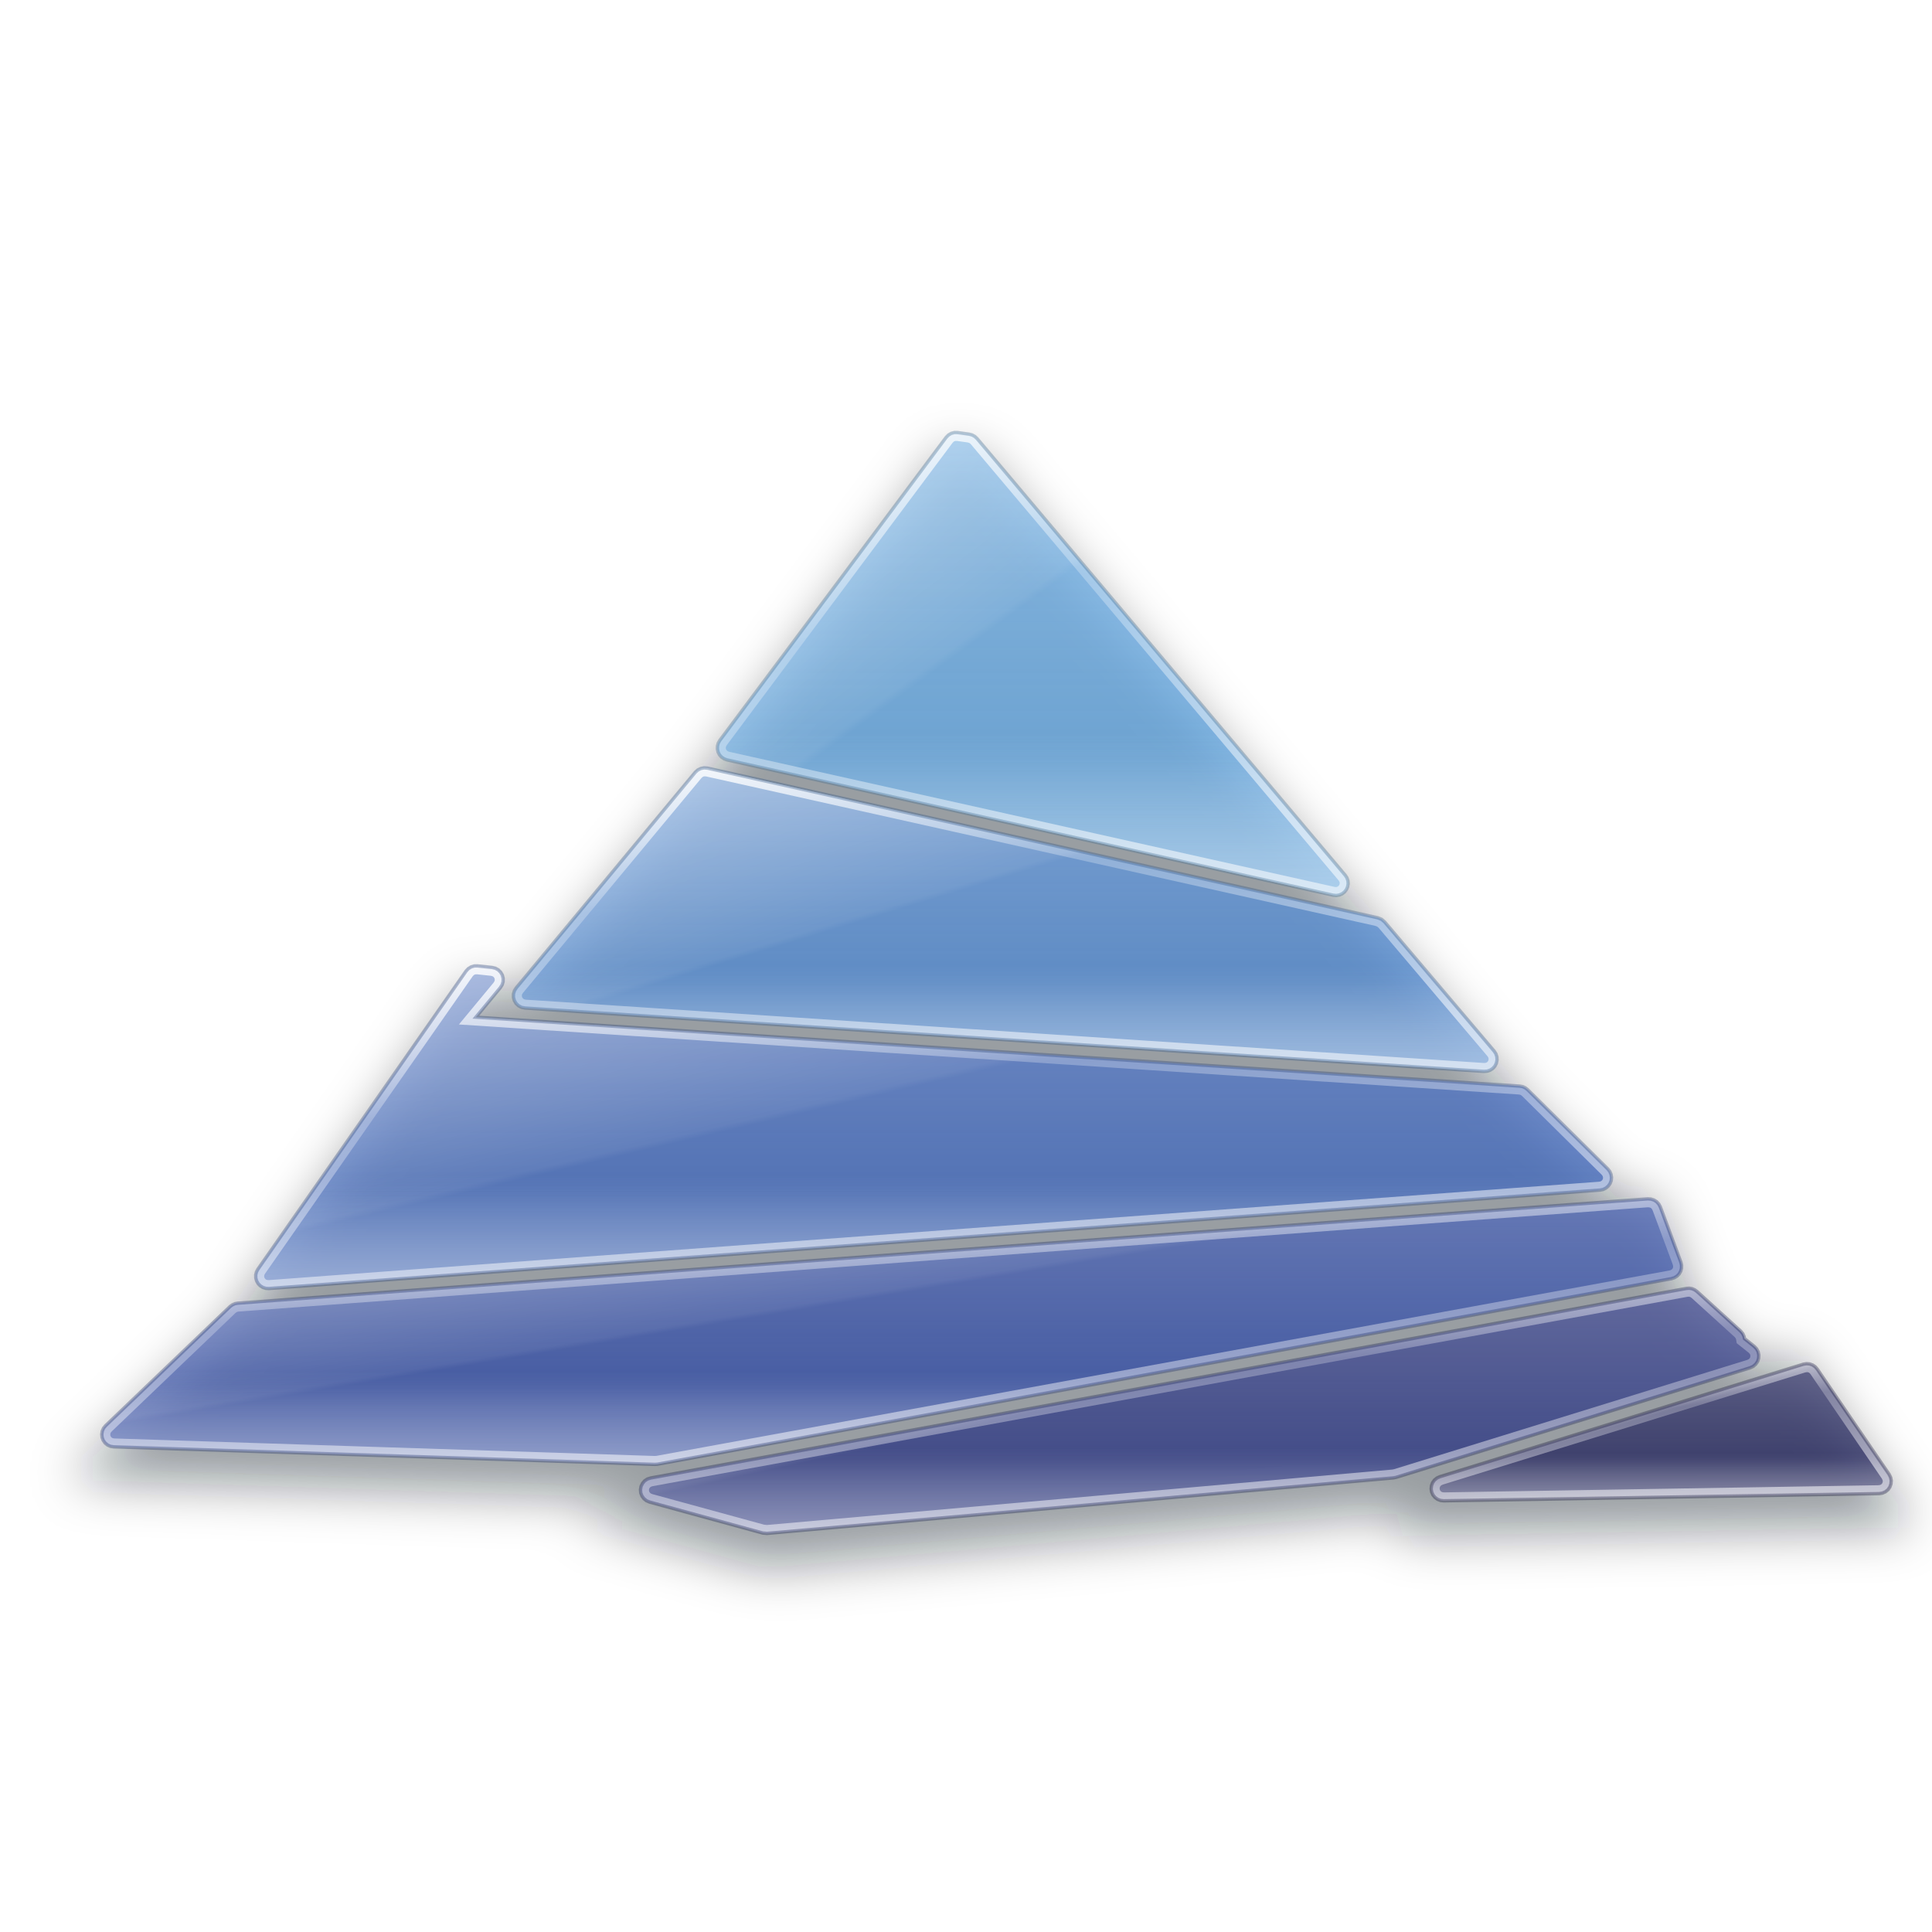
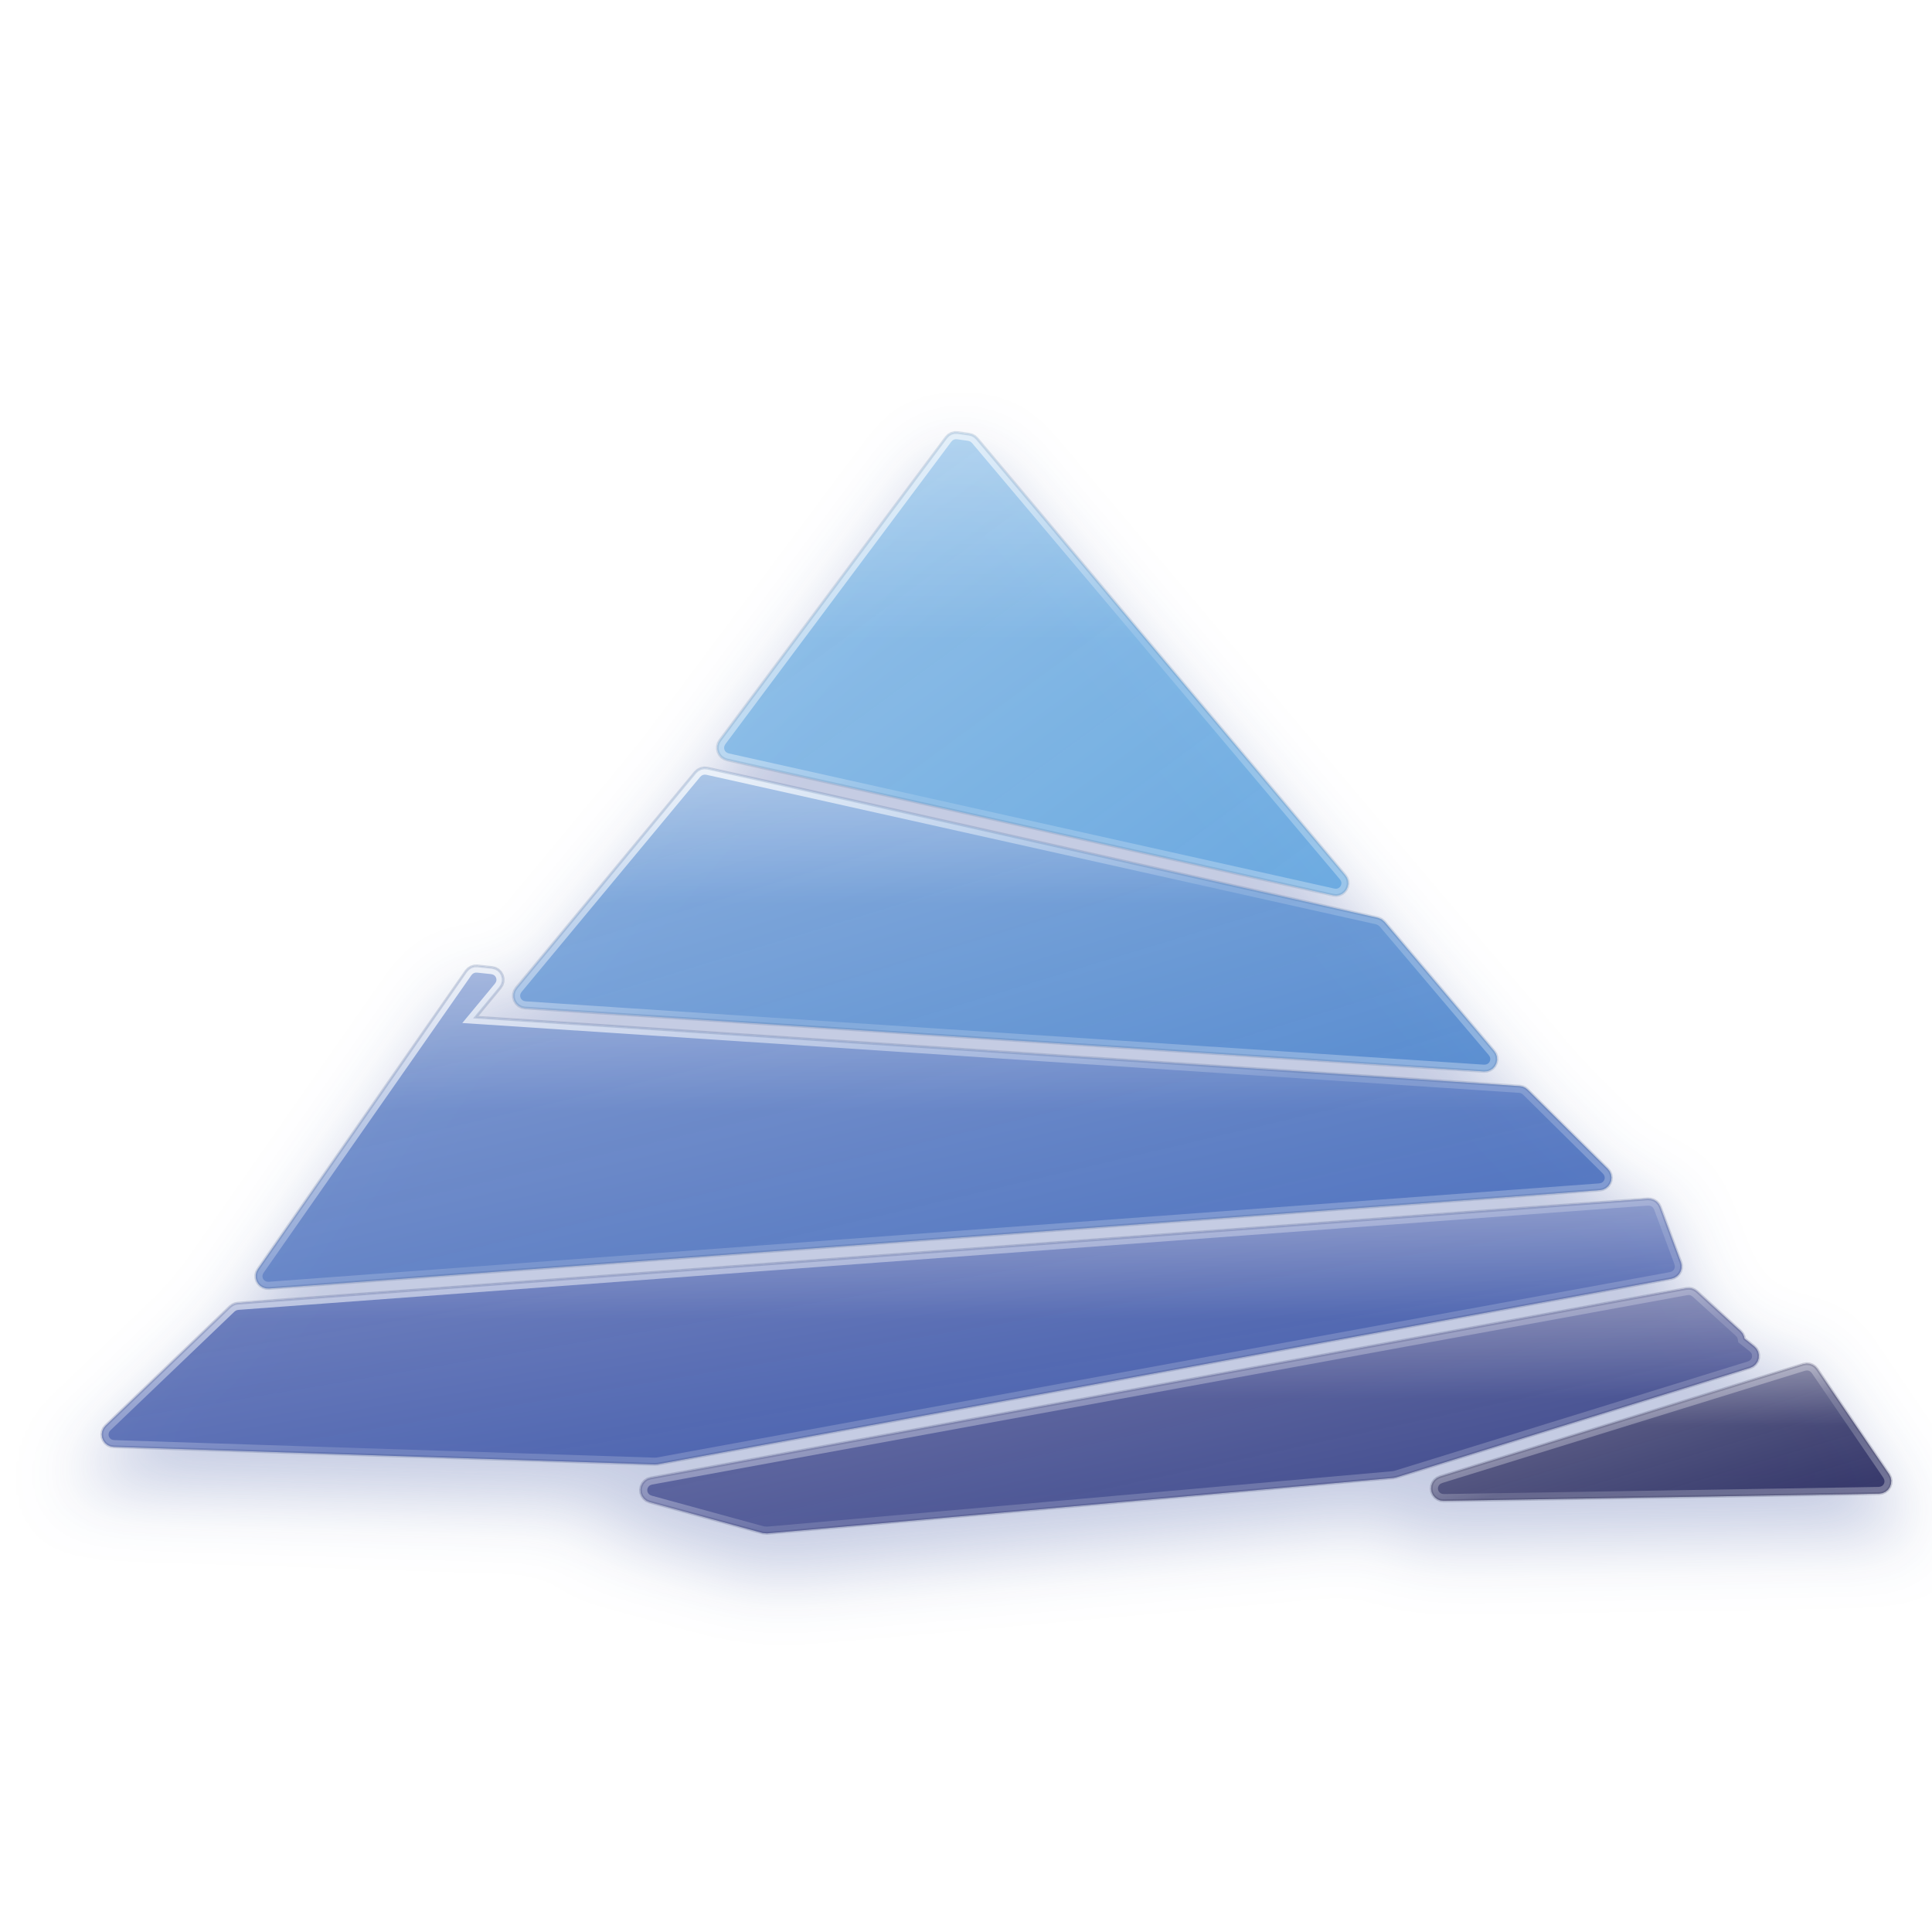
<svg xmlns="http://www.w3.org/2000/svg" viewBox="0 0 100 100" width="200" height="200" role="img" aria-label="BornCode">
  <g transform="translate(-35.77 -4.76) scale(0.29)">
    <defs>
-       <linearGradient id="m23rim" x1="0" y1="0" x2="0.35" y2="1">
-         <stop offset="0" stop-color="#fff" stop-opacity="0.95" />
-         <stop offset="0.45" stop-color="#fff" stop-opacity="0.25" />
-         <stop offset="1" stop-color="#fff" stop-opacity="0.55" />
+       <linearGradient id="s1012rim" x1="0" y1="0" x2="1" y2="1">
+         <stop offset="0" stop-color="#fff" stop-opacity="0.9" />
+         <stop offset="0.55" stop-color="#fff" stop-opacity="0.14" />
+         <stop offset="1" stop-color="#fff" stop-opacity="0.32" />
      </linearGradient>
-       <linearGradient id="m23sheen" x1="0" y1="0" x2="1" y2="1">
-         <stop offset="0" stop-color="#fff" stop-opacity="0.45" />
-         <stop offset="0.42" stop-color="#fff" stop-opacity="0.06" />
-         <stop offset="0.43" stop-color="#fff" stop-opacity="0" />
+       <linearGradient id="s1012gloss" x1="0" y1="0" x2="0" y2="1">
+         <stop offset="0" stop-color="#fff" stop-opacity="0.3" />
+         <stop offset="0.45" stop-color="#fff" stop-opacity="0" />
      </linearGradient>
-       <filter id="m23shadow" x="-20%" y="-20%" width="140%" height="160%">
-         <feGaussianBlur stdDeviation="4.5" />
+       <filter id="s1012sh" x="-20%" y="-20%" width="140%" height="170%">
+         <feGaussianBlur stdDeviation="6" />
      </filter>
-       <linearGradient id="m23f0" x1="0" y1="0" x2="0" y2="1">
-         <stop offset="0" stop-color="#5E73B7" stop-opacity="0.88" />
-         <stop offset="0.7" stop-color="#314BA3" stop-opacity="0.78" />
-         <stop offset="1" stop-color="#6F81BF" stop-opacity="0.85" />
+       <linearGradient id="s1012f0" x1="0" y1="0" x2="1" y2="1">
+         <stop offset="0" stop-color="#7788C2" stop-opacity="0.96" />
+         <stop offset="1" stop-color="#314BA3" stop-opacity="0.92" />
      </linearGradient>
-       <linearGradient id="m23caustic0" x1="0" y1="1" x2="0" y2="0">
-         <stop offset="0" stop-color="#ADB7DA" stop-opacity="0.9" />
-         <stop offset="0.35" stop-color="#ADB7DA" stop-opacity="0" />
-       </linearGradient>
-       <clipPath id="m23c0">
+       <clipPath id="s1012c0">
        <path d="M165.76,249.01 165.27,249.1 164.81,249.31 164.4,249.61 142.19,270.87 141.83,271.31 141.6,271.83 141.51,272.4 141.57,272.97 141.77,273.5 142.11,273.97 142.55,274.33 143.07,274.56 143.64,274.65 240.22,277.78 240.68,277.75 421.68,244.63 422.2,244.46 422.67,244.17 423.05,243.78 423.32,243.3 423.46,242.78 423.47,242.23 423.35,241.7 419.68,231.82 419.41,231.32 419.03,230.9 418.55,230.6 418.02,230.43 417.45,230.39Z" />
      </clipPath>
-       <linearGradient id="m23f1" x1="0" y1="0" x2="0" y2="1">
-         <stop offset="0" stop-color="#5A629D" stop-opacity="0.88" />
-         <stop offset="0.7" stop-color="#2B3681" stop-opacity="0.78" />
-         <stop offset="1" stop-color="#6B72A7" stop-opacity="0.85" />
+       <linearGradient id="s1012f1" x1="0" y1="0" x2="1" y2="1">
+         <stop offset="0" stop-color="#737AAC" stop-opacity="0.96" />
+         <stop offset="1" stop-color="#2B3681" stop-opacity="0.92" />
      </linearGradient>
-       <linearGradient id="m23caustic1" x1="0" y1="1" x2="0" y2="0">
-         <stop offset="0" stop-color="#AAAFCD" stop-opacity="0.9" />
-         <stop offset="0.35" stop-color="#AAAFCD" stop-opacity="0" />
-       </linearGradient>
-       <clipPath id="m23c1">
+       <clipPath id="s1012c1">
        <path d="M239.46,280.21 238.9,280.39 238.4,280.72 238.02,281.17 237.76,281.7 237.66,282.28 237.71,282.87 237.92,283.42 238.27,283.9 238.73,284.27 239.27,284.5 259.47,290.03 260.24,290.1 372.05,280.19 372.51,280.1 435.72,260.54 436.26,260.29 436.71,259.9 437.05,259.41 437.23,258.85 437.26,258.25 437.14,257.67 436.86,257.15 436.45,256.72 434.7,255.33 434.63,254.95 434.39,254.43 434.02,253.99 426.22,246.91 425.81,246.62 425.34,246.42 424.85,246.34 424.34,246.38Z" />
      </clipPath>
-       <linearGradient id="m23f2" x1="0" y1="0" x2="0" y2="1">
-         <stop offset="0" stop-color="#545681" stop-opacity="0.88" />
-         <stop offset="0.7" stop-color="#24265D" stop-opacity="0.78" />
-         <stop offset="1" stop-color="#66678E" stop-opacity="0.85" />
+       <linearGradient id="s1012f2" x1="0" y1="0" x2="1" y2="1">
+         <stop offset="0" stop-color="#6E7094" stop-opacity="0.96" />
+         <stop offset="1" stop-color="#24265D" stop-opacity="0.92" />
      </linearGradient>
-       <linearGradient id="m23caustic2" x1="0" y1="1" x2="0" y2="0">
-         <stop offset="0" stop-color="#A7A8BE" stop-opacity="0.9" />
-         <stop offset="0.35" stop-color="#A7A8BE" stop-opacity="0" />
-       </linearGradient>
-       <clipPath id="m23c2">
+       <clipPath id="s1012c2">
        <path d="M380.33,279.98 379.81,280.22 379.37,280.58 379.04,281.04 378.84,281.58 378.78,282.14 378.87,282.71 379.1,283.23 379.46,283.67 379.92,284.01 380.45,284.22 381.02,284.28 458.74,283 459.32,282.91 459.86,282.67 460.32,282.3 460.66,281.81 460.85,281.26 460.9,280.67 460.78,280.09 460.52,279.56 447.69,260.77 447.32,260.35 446.86,260.04 446.33,259.85 445.77,259.81 445.22,259.9Z" />
      </clipPath>
-       <linearGradient id="m23f3" x1="0" y1="0" x2="0" y2="1">
-         <stop offset="0" stop-color="#6A88C9" stop-opacity="0.88" />
-         <stop offset="0.7" stop-color="#4067BA" stop-opacity="0.78" />
-         <stop offset="1" stop-color="#7995CF" stop-opacity="0.85" />
+       <linearGradient id="s1012f3" x1="0" y1="0" x2="1" y2="1">
+         <stop offset="0" stop-color="#819BD1" stop-opacity="0.96" />
+         <stop offset="1" stop-color="#4067BA" stop-opacity="0.92" />
      </linearGradient>
-       <linearGradient id="m23caustic3" x1="0" y1="1" x2="0" y2="0">
-         <stop offset="0" stop-color="#B3C2E3" stop-opacity="0.9" />
-         <stop offset="0.35" stop-color="#B3C2E3" stop-opacity="0" />
-       </linearGradient>
-       <clipPath id="m23c3">
+       <clipPath id="s1012c3">
        <path d="M208.57,188.81 207.99,188.82 207.43,188.99 206.93,189.3 206.53,189.73 169.38,242.94 169.12,243.42 168.99,243.96 169,244.51 169.15,245.04 169.42,245.52 169.8,245.91 170.27,246.2 170.79,246.36 171.34,246.39 408.93,228.82 409.48,228.71 409.98,228.46 410.4,228.1 410.72,227.64 410.92,227.12 410.97,226.56 410.88,226.01 410.66,225.5 410.32,225.06 396,210.9 395.59,210.58 395.11,210.36 394.6,210.27 208.28,197.96 212.65,192.69 212.97,192.18 213.14,191.62 213.15,191.03 213,190.45 212.71,189.94 212.29,189.52 211.77,189.23 211.2,189.09Z" />
      </clipPath>
-       <linearGradient id="m23f4" x1="0" y1="0" x2="0" y2="1">
-         <stop offset="0" stop-color="#76A1D9" stop-opacity="0.88" />
-         <stop offset="0.7" stop-color="#4F87CE" stop-opacity="0.78" />
-         <stop offset="1" stop-color="#84ABDD" stop-opacity="0.85" />
+       <linearGradient id="s1012f4" x1="0" y1="0" x2="1" y2="1">
+         <stop offset="0" stop-color="#8BB0DF" stop-opacity="0.96" />
+         <stop offset="1" stop-color="#4F87CE" stop-opacity="0.92" />
      </linearGradient>
-       <linearGradient id="m23caustic4" x1="0" y1="1" x2="0" y2="0">
-         <stop offset="0" stop-color="#B9CFEB" stop-opacity="0.9" />
-         <stop offset="0.35" stop-color="#B9CFEB" stop-opacity="0" />
-       </linearGradient>
-       <clipPath id="m23c4">
+       <clipPath id="s1012c4">
        <path d="M249.61,153.51 249.01,153.46 248.42,153.58 247.88,153.85 247.44,154.25 215.48,192.73 215.16,193.24 214.99,193.82 214.99,194.42 215.15,195 215.46,195.52 215.9,195.93 216.44,196.21 217.03,196.33 388.2,207.64 388.77,207.6 389.31,207.42 389.79,207.11 390.17,206.68 390.42,206.17 390.54,205.61 390.51,205.04 390.34,204.5 390.03,204.02 370.48,180.96 369.94,180.5 369.28,180.23Z" />
      </clipPath>
-       <linearGradient id="m23f5" x1="0" y1="0" x2="0" y2="1">
-         <stop offset="0" stop-color="#85B9E6" stop-opacity="0.88" />
-         <stop offset="0.7" stop-color="#62A5DF" stop-opacity="0.78" />
-         <stop offset="1" stop-color="#91C0E9" stop-opacity="0.85" />
+       <linearGradient id="s1012f5" x1="0" y1="0" x2="1" y2="1">
+         <stop offset="0" stop-color="#97C4EA" stop-opacity="0.96" />
+         <stop offset="1" stop-color="#62A5DF" stop-opacity="0.92" />
      </linearGradient>
-       <linearGradient id="m23caustic5" x1="0" y1="1" x2="0" y2="0">
-         <stop offset="0" stop-color="#C0DBF2" stop-opacity="0.9" />
-         <stop offset="0.35" stop-color="#C0DBF2" stop-opacity="0" />
-       </linearGradient>
-       <clipPath id="m23c5">
+       <clipPath id="s1012c5">
        <path d="M294.28,93.62 293.7,93.61 293.13,93.76 292.62,94.06 292.21,94.48 251.81,148.57 251.54,149.05 251.4,149.58 251.39,150.12 251.51,150.65 251.76,151.14 252.13,151.55 252.58,151.85 253.09,152.04 361.29,176.19 361.84,176.25 362.38,176.16 362.88,175.95 363.31,175.62 363.65,175.19 363.87,174.69 363.97,174.15 363.93,173.61 363.75,173.09 363.45,172.63 297.72,94.67 297.33,94.31 296.86,94.05 296.35,93.91Z" />
      </clipPath>
    </defs>
-     <path d="M292.5,92.25 247.88,152 217.42,188.67 206.75,187.5 164.5,248 135.75,275.5 240.53,278.9 234.5,280 226,282 259.75,291.25 372.5,281.25 373.75,285.5 464.88,284 443.38,252.5 437.93,256.05 425.75,245 418.5,225.5 411.81,224.99 395.9,209.25 370.6,179.4 297.75,93Z" fill="#000814" opacity="0.4" transform="translate(0 5)" filter="url(#m23shadow)" />
+     <path d="M292.5,92.25 247.88,152 217.42,188.67 206.75,187.5 164.5,248 135.75,275.5 240.53,278.9 234.5,280 226,282 259.75,291.25 372.5,281.25 373.75,285.5 464.88,284 443.38,252.5 437.93,256.05 425.75,245 418.5,225.5 411.81,224.99 395.9,209.25 370.6,179.4 297.75,93Z" fill="#2D4799" opacity="0.28" transform="translate(0 6)" filter="url(#s1012sh)" />
    <g>
-       <path d="M165.76,249.01 165.27,249.1 164.81,249.31 164.4,249.61 142.19,270.87 141.83,271.31 141.6,271.83 141.51,272.4 141.57,272.97 141.77,273.5 142.11,273.97 142.55,274.33 143.07,274.56 143.64,274.65 240.22,277.78 240.68,277.75 421.68,244.63 422.2,244.46 422.67,244.17 423.05,243.78 423.32,243.3 423.46,242.78 423.47,242.23 423.35,241.7 419.68,231.82 419.41,231.32 419.03,230.9 418.55,230.6 418.02,230.43 417.45,230.39Z" fill="url(#m23f0)" />
-       <path d="M165.76,249.01 165.27,249.1 164.81,249.31 164.4,249.61 142.19,270.87 141.83,271.31 141.6,271.83 141.51,272.4 141.57,272.97 141.77,273.5 142.11,273.97 142.55,274.33 143.07,274.56 143.64,274.65 240.22,277.78 240.68,277.75 421.68,244.63 422.2,244.46 422.67,244.17 423.05,243.78 423.32,243.3 423.46,242.78 423.47,242.23 423.35,241.7 419.68,231.82 419.41,231.32 419.03,230.9 418.55,230.6 418.02,230.43 417.45,230.39Z" fill="url(#m23caustic0)" opacity="0.55" />
-       <path d="M165.76,249.01 165.27,249.1 164.81,249.31 164.4,249.61 142.19,270.87 141.83,271.31 141.6,271.83 141.51,272.4 141.57,272.97 141.77,273.5 142.11,273.97 142.55,274.33 143.07,274.56 143.64,274.65 240.22,277.78 240.68,277.75 421.68,244.63 422.2,244.46 422.67,244.17 423.05,243.78 423.32,243.3 423.46,242.78 423.47,242.23 423.35,241.7 419.68,231.82 419.41,231.32 419.03,230.9 418.55,230.6 418.02,230.43 417.45,230.39Z" fill="url(#m23sheen)" />
-       <path d="M165.76,249.01 165.27,249.1 164.81,249.31 164.4,249.61 142.19,270.87 141.83,271.31 141.6,271.83 141.51,272.4 141.57,272.97 141.77,273.5 142.11,273.97 142.55,274.33 143.07,274.56 143.64,274.65 240.22,277.78 240.68,277.75 421.68,244.63 422.2,244.46 422.67,244.17 423.05,243.78 423.32,243.3 423.46,242.78 423.47,242.23 423.35,241.7 419.68,231.82 419.41,231.32 419.03,230.9 418.55,230.6 418.02,230.43 417.45,230.39Z" fill="none" stroke="url(#m23rim)" stroke-width="3" clip-path="url(#m23c0)" />
-       <path d="M165.76,249.01 165.27,249.1 164.81,249.31 164.4,249.61 142.19,270.87 141.83,271.31 141.6,271.83 141.51,272.4 141.57,272.97 141.77,273.5 142.11,273.97 142.55,274.33 143.07,274.56 143.64,274.65 240.22,277.78 240.68,277.75 421.68,244.63 422.2,244.46 422.67,244.17 423.05,243.78 423.32,243.3 423.46,242.78 423.47,242.23 423.35,241.7 419.68,231.82 419.41,231.32 419.03,230.9 418.55,230.6 418.02,230.43 417.45,230.39Z" fill="none" stroke="#20316A" stroke-opacity="0.35" stroke-width="0.6" />
+       <path d="M165.76,249.01 165.27,249.1 164.81,249.31 164.4,249.61 142.19,270.87 141.83,271.31 141.6,271.83 141.51,272.4 141.57,272.97 141.77,273.5 142.11,273.97 142.55,274.33 143.07,274.56 143.64,274.65 240.22,277.78 240.68,277.75 421.68,244.63 422.2,244.46 422.67,244.17 423.05,243.78 423.32,243.3 423.46,242.78 423.47,242.23 423.35,241.7 419.68,231.82 419.41,231.32 419.03,230.9 418.55,230.6 418.02,230.43 417.45,230.39Z" fill="url(#s1012f0)" />
+       <path d="M165.76,249.01 165.27,249.1 164.81,249.31 164.4,249.61 142.19,270.87 141.83,271.31 141.6,271.83 141.51,272.4 141.57,272.97 141.77,273.5 142.11,273.97 142.55,274.33 143.07,274.56 143.64,274.65 240.22,277.78 240.68,277.75 421.68,244.63 422.2,244.46 422.67,244.17 423.05,243.78 423.32,243.3 423.46,242.78 423.47,242.23 423.35,241.7 419.68,231.82 419.41,231.32 419.03,230.9 418.55,230.6 418.02,230.43 417.45,230.39Z" fill="url(#s1012gloss)" />
+       <path d="M165.76,249.01 165.27,249.1 164.81,249.31 164.4,249.61 142.19,270.87 141.83,271.31 141.6,271.83 141.51,272.4 141.57,272.97 141.77,273.5 142.11,273.97 142.55,274.33 143.07,274.56 143.64,274.65 240.22,277.78 240.68,277.75 421.68,244.63 422.2,244.46 422.67,244.17 423.05,243.78 423.32,243.3 423.46,242.78 423.47,242.23 423.35,241.7 419.68,231.82 419.41,231.32 419.03,230.9 418.55,230.6 418.02,230.43 417.45,230.39Z" fill="none" stroke="url(#s1012rim)" stroke-width="2.4" clip-path="url(#s1012c0)" />
+       <path d="M165.76,249.01 165.27,249.1 164.81,249.31 164.4,249.61 142.19,270.87 141.83,271.31 141.6,271.83 141.51,272.4 141.57,272.97 141.77,273.5 142.11,273.97 142.55,274.33 143.07,274.56 143.64,274.65 240.22,277.78 240.68,277.75 421.68,244.63 422.2,244.46 422.67,244.17 423.05,243.78 423.32,243.3 423.46,242.78 423.47,242.23 423.35,241.7 419.68,231.82 419.41,231.32 419.03,230.9 418.55,230.6 418.02,230.43 417.45,230.39Z" fill="none" stroke="#223472" stroke-opacity="0.18" stroke-width="0.5" />
    </g>
    <g>
-       <path d="M239.46,280.21 238.9,280.39 238.4,280.72 238.02,281.17 237.76,281.7 237.66,282.28 237.71,282.87 237.92,283.42 238.27,283.9 238.73,284.27 239.27,284.5 259.47,290.03 260.24,290.1 372.05,280.19 372.51,280.1 435.72,260.54 436.26,260.29 436.71,259.9 437.05,259.41 437.23,258.85 437.26,258.25 437.14,257.67 436.86,257.15 436.45,256.72 434.7,255.33 434.63,254.95 434.39,254.43 434.02,253.99 426.22,246.91 425.81,246.62 425.34,246.42 424.85,246.34 424.34,246.38Z" fill="url(#m23f1)" />
-       <path d="M239.46,280.21 238.9,280.39 238.4,280.72 238.02,281.17 237.76,281.7 237.66,282.28 237.71,282.87 237.92,283.42 238.27,283.9 238.73,284.27 239.27,284.5 259.47,290.03 260.24,290.1 372.05,280.19 372.51,280.1 435.72,260.54 436.26,260.29 436.71,259.9 437.05,259.41 437.23,258.85 437.26,258.25 437.14,257.67 436.86,257.15 436.45,256.72 434.7,255.33 434.63,254.95 434.39,254.43 434.02,253.99 426.22,246.91 425.81,246.62 425.34,246.42 424.85,246.34 424.34,246.38Z" fill="url(#m23caustic1)" opacity="0.55" />
-       <path d="M239.46,280.21 238.9,280.39 238.4,280.72 238.02,281.17 237.76,281.7 237.66,282.28 237.71,282.87 237.92,283.42 238.27,283.9 238.73,284.27 239.27,284.5 259.47,290.03 260.24,290.1 372.05,280.19 372.51,280.1 435.72,260.54 436.26,260.29 436.71,259.9 437.05,259.41 437.23,258.85 437.26,258.25 437.14,257.67 436.86,257.15 436.45,256.72 434.7,255.33 434.63,254.95 434.39,254.43 434.02,253.99 426.22,246.91 425.81,246.62 425.34,246.42 424.85,246.34 424.34,246.38Z" fill="url(#m23sheen)" />
-       <path d="M239.46,280.21 238.9,280.39 238.4,280.72 238.02,281.17 237.76,281.7 237.66,282.28 237.71,282.87 237.92,283.42 238.27,283.9 238.73,284.27 239.27,284.5 259.47,290.03 260.24,290.1 372.05,280.19 372.51,280.1 435.72,260.54 436.26,260.29 436.71,259.9 437.05,259.41 437.23,258.85 437.26,258.25 437.14,257.67 436.86,257.15 436.45,256.72 434.7,255.33 434.63,254.95 434.39,254.43 434.02,253.99 426.22,246.91 425.81,246.62 425.34,246.42 424.85,246.34 424.34,246.38Z" fill="none" stroke="url(#m23rim)" stroke-width="3" clip-path="url(#m23c1)" />
-       <path d="M239.46,280.21 238.9,280.39 238.4,280.72 238.02,281.17 237.76,281.7 237.66,282.28 237.71,282.87 237.92,283.42 238.27,283.9 238.73,284.27 239.27,284.5 259.47,290.03 260.24,290.1 372.05,280.19 372.51,280.1 435.72,260.54 436.26,260.29 436.71,259.9 437.05,259.41 437.23,258.85 437.26,258.25 437.14,257.67 436.86,257.15 436.45,256.72 434.7,255.33 434.63,254.95 434.39,254.43 434.02,253.99 426.22,246.91 425.81,246.62 425.34,246.42 424.85,246.34 424.34,246.38Z" fill="none" stroke="#1C2354" stroke-opacity="0.35" stroke-width="0.6" />
+       <path d="M239.46,280.21 238.9,280.39 238.4,280.72 238.02,281.17 237.76,281.7 237.66,282.28 237.71,282.87 237.92,283.42 238.27,283.9 238.73,284.27 239.27,284.5 259.47,290.03 260.24,290.1 372.05,280.19 372.51,280.1 435.72,260.54 436.26,260.29 436.71,259.9 437.05,259.41 437.23,258.85 437.26,258.25 437.14,257.67 436.86,257.15 436.45,256.72 434.7,255.33 434.63,254.95 434.39,254.43 434.02,253.99 426.22,246.91 425.81,246.62 425.34,246.42 424.85,246.34 424.34,246.38Z" fill="url(#s1012f1)" />
+       <path d="M239.46,280.21 238.9,280.39 238.4,280.72 238.02,281.17 237.76,281.7 237.66,282.28 237.71,282.87 237.92,283.42 238.27,283.9 238.73,284.27 239.27,284.5 259.47,290.03 260.24,290.1 372.05,280.19 372.51,280.1 435.72,260.54 436.26,260.29 436.71,259.9 437.05,259.41 437.23,258.85 437.26,258.25 437.14,257.67 436.86,257.15 436.45,256.72 434.7,255.33 434.63,254.95 434.39,254.43 434.02,253.99 426.22,246.91 425.81,246.62 425.34,246.42 424.85,246.34 424.34,246.38Z" fill="url(#s1012gloss)" />
+       <path d="M239.46,280.21 238.9,280.39 238.4,280.72 238.02,281.17 237.76,281.7 237.66,282.28 237.71,282.87 237.92,283.42 238.27,283.9 238.73,284.27 239.27,284.5 259.47,290.03 260.24,290.1 372.05,280.19 372.51,280.1 435.72,260.54 436.26,260.29 436.71,259.9 437.05,259.41 437.23,258.85 437.26,258.25 437.14,257.67 436.86,257.15 436.45,256.72 434.7,255.33 434.63,254.95 434.39,254.43 434.02,253.99 426.22,246.91 425.81,246.62 425.34,246.42 424.85,246.34 424.34,246.38Z" fill="none" stroke="url(#s1012rim)" stroke-width="2.4" clip-path="url(#s1012c1)" />
+       <path d="M239.46,280.21 238.9,280.39 238.4,280.72 238.02,281.17 237.76,281.7 237.66,282.28 237.71,282.87 237.92,283.42 238.27,283.9 238.73,284.27 239.27,284.5 259.47,290.03 260.24,290.1 372.05,280.19 372.51,280.1 435.72,260.54 436.26,260.29 436.71,259.9 437.05,259.41 437.23,258.85 437.26,258.25 437.14,257.67 436.86,257.15 436.45,256.72 434.7,255.33 434.63,254.95 434.39,254.43 434.02,253.99 426.22,246.91 425.81,246.62 425.34,246.42 424.85,246.34 424.34,246.38Z" fill="none" stroke="#1E265A" stroke-opacity="0.18" stroke-width="0.5" />
    </g>
    <g>
-       <path d="M380.33,279.98 379.81,280.22 379.37,280.58 379.04,281.04 378.84,281.58 378.78,282.14 378.87,282.71 379.1,283.23 379.46,283.67 379.92,284.01 380.45,284.22 381.02,284.28 458.74,283 459.32,282.91 459.86,282.67 460.32,282.3 460.66,281.81 460.85,281.26 460.9,280.67 460.78,280.09 460.52,279.56 447.69,260.77 447.32,260.35 446.86,260.04 446.33,259.85 445.77,259.81 445.22,259.9Z" fill="url(#m23f2)" />
-       <path d="M380.33,279.98 379.81,280.22 379.37,280.58 379.04,281.04 378.84,281.58 378.78,282.14 378.87,282.71 379.1,283.23 379.46,283.67 379.92,284.01 380.45,284.22 381.02,284.28 458.74,283 459.32,282.91 459.86,282.67 460.32,282.3 460.66,281.81 460.85,281.26 460.9,280.67 460.78,280.09 460.52,279.56 447.69,260.77 447.32,260.35 446.86,260.04 446.33,259.85 445.77,259.81 445.22,259.9Z" fill="url(#m23caustic2)" opacity="0.55" />
-       <path d="M380.33,279.98 379.81,280.22 379.37,280.58 379.04,281.04 378.84,281.58 378.78,282.14 378.87,282.71 379.1,283.23 379.46,283.67 379.92,284.01 380.45,284.22 381.02,284.28 458.74,283 459.32,282.91 459.86,282.67 460.32,282.3 460.66,281.81 460.85,281.26 460.9,280.67 460.78,280.09 460.52,279.56 447.69,260.77 447.32,260.35 446.86,260.04 446.33,259.85 445.77,259.81 445.22,259.9Z" fill="url(#m23sheen)" />
-       <path d="M380.33,279.98 379.81,280.22 379.37,280.58 379.04,281.04 378.84,281.58 378.78,282.14 378.87,282.71 379.1,283.23 379.46,283.67 379.92,284.01 380.45,284.22 381.02,284.28 458.74,283 459.32,282.91 459.86,282.67 460.32,282.3 460.66,281.81 460.85,281.26 460.9,280.67 460.78,280.09 460.52,279.56 447.69,260.77 447.32,260.35 446.86,260.04 446.33,259.85 445.77,259.81 445.22,259.9Z" fill="none" stroke="url(#m23rim)" stroke-width="3" clip-path="url(#m23c2)" />
-       <path d="M380.33,279.98 379.81,280.22 379.37,280.58 379.04,281.04 378.84,281.58 378.78,282.14 378.87,282.71 379.1,283.23 379.46,283.67 379.92,284.01 380.45,284.22 381.02,284.28 458.74,283 459.32,282.91 459.86,282.67 460.32,282.3 460.66,281.81 460.85,281.26 460.9,280.67 460.78,280.09 460.52,279.56 447.69,260.77 447.32,260.35 446.86,260.04 446.33,259.85 445.77,259.81 445.22,259.9Z" fill="none" stroke="#17193C" stroke-opacity="0.35" stroke-width="0.6" />
+       <path d="M380.33,279.98 379.81,280.22 379.37,280.58 379.04,281.04 378.84,281.58 378.78,282.14 378.87,282.71 379.1,283.23 379.46,283.67 379.92,284.01 380.45,284.22 381.02,284.28 458.74,283 459.32,282.91 459.86,282.67 460.32,282.3 460.66,281.81 460.85,281.26 460.9,280.67 460.78,280.09 460.52,279.56 447.69,260.77 447.32,260.35 446.86,260.04 446.33,259.85 445.77,259.81 445.22,259.9Z" fill="url(#s1012f2)" />
+       <path d="M380.33,279.98 379.81,280.22 379.37,280.58 379.04,281.04 378.84,281.58 378.78,282.14 378.87,282.71 379.1,283.23 379.46,283.67 379.92,284.01 380.45,284.22 381.02,284.28 458.74,283 459.32,282.91 459.86,282.67 460.32,282.3 460.66,281.81 460.85,281.26 460.9,280.67 460.78,280.09 460.52,279.56 447.69,260.77 447.32,260.35 446.86,260.04 446.33,259.85 445.77,259.81 445.22,259.9Z" fill="url(#s1012gloss)" />
+       <path d="M380.33,279.98 379.81,280.22 379.37,280.58 379.04,281.04 378.84,281.58 378.78,282.14 378.87,282.71 379.1,283.23 379.46,283.67 379.92,284.01 380.45,284.22 381.02,284.28 458.74,283 459.32,282.91 459.86,282.67 460.32,282.3 460.66,281.81 460.85,281.26 460.9,280.67 460.78,280.09 460.52,279.56 447.69,260.77 447.32,260.35 446.86,260.04 446.33,259.85 445.77,259.81 445.22,259.9Z" fill="none" stroke="url(#s1012rim)" stroke-width="2.4" clip-path="url(#s1012c2)" />
+       <path d="M380.33,279.98 379.81,280.22 379.37,280.58 379.04,281.04 378.84,281.58 378.78,282.14 378.87,282.71 379.1,283.23 379.46,283.67 379.92,284.01 380.45,284.22 381.02,284.28 458.74,283 459.32,282.91 459.86,282.67 460.32,282.3 460.66,281.81 460.85,281.26 460.9,280.67 460.78,280.09 460.52,279.56 447.69,260.77 447.32,260.35 446.86,260.04 446.33,259.85 445.77,259.81 445.22,259.9Z" fill="none" stroke="#191B41" stroke-opacity="0.18" stroke-width="0.5" />
    </g>
    <g>
-       <path d="M208.57,188.81 207.99,188.82 207.43,188.99 206.93,189.3 206.53,189.73 169.38,242.94 169.12,243.42 168.99,243.96 169,244.51 169.15,245.04 169.42,245.52 169.8,245.91 170.27,246.2 170.79,246.36 171.34,246.39 408.93,228.82 409.48,228.71 409.98,228.46 410.4,228.1 410.72,227.64 410.92,227.12 410.97,226.56 410.88,226.01 410.66,225.5 410.32,225.06 396,210.9 395.59,210.58 395.11,210.36 394.6,210.27 208.28,197.96 212.65,192.69 212.97,192.18 213.14,191.62 213.15,191.03 213,190.45 212.71,189.94 212.29,189.52 211.77,189.23 211.2,189.09Z" fill="url(#m23f3)" />
-       <path d="M208.57,188.81 207.99,188.82 207.43,188.99 206.93,189.3 206.53,189.73 169.38,242.94 169.12,243.42 168.99,243.96 169,244.51 169.15,245.04 169.42,245.52 169.8,245.91 170.27,246.2 170.79,246.36 171.34,246.39 408.93,228.82 409.48,228.71 409.98,228.46 410.4,228.1 410.72,227.64 410.92,227.12 410.97,226.56 410.88,226.01 410.66,225.5 410.32,225.06 396,210.9 395.59,210.58 395.11,210.36 394.6,210.27 208.28,197.96 212.65,192.69 212.97,192.18 213.14,191.62 213.15,191.03 213,190.45 212.71,189.94 212.29,189.52 211.77,189.23 211.2,189.09Z" fill="url(#m23caustic3)" opacity="0.55" />
-       <path d="M208.57,188.81 207.99,188.82 207.43,188.99 206.93,189.3 206.53,189.73 169.38,242.94 169.12,243.42 168.99,243.96 169,244.51 169.15,245.04 169.42,245.52 169.8,245.91 170.27,246.2 170.79,246.36 171.34,246.39 408.93,228.82 409.48,228.71 409.98,228.46 410.4,228.1 410.72,227.64 410.92,227.12 410.97,226.56 410.88,226.01 410.66,225.5 410.32,225.06 396,210.9 395.59,210.58 395.11,210.36 394.6,210.27 208.28,197.96 212.65,192.69 212.97,192.18 213.14,191.62 213.15,191.03 213,190.45 212.71,189.94 212.29,189.52 211.77,189.23 211.2,189.09Z" fill="url(#m23sheen)" />
-       <path d="M208.57,188.81 207.99,188.82 207.43,188.99 206.93,189.3 206.53,189.73 169.38,242.94 169.12,243.42 168.99,243.96 169,244.51 169.15,245.04 169.42,245.52 169.8,245.91 170.27,246.2 170.79,246.36 171.34,246.39 408.93,228.82 409.48,228.71 409.98,228.46 410.4,228.1 410.72,227.64 410.92,227.12 410.97,226.56 410.88,226.01 410.66,225.5 410.32,225.06 396,210.9 395.59,210.58 395.11,210.36 394.6,210.27 208.28,197.96 212.65,192.69 212.97,192.18 213.14,191.62 213.15,191.03 213,190.45 212.71,189.94 212.29,189.52 211.77,189.23 211.2,189.09Z" fill="none" stroke="url(#m23rim)" stroke-width="3" clip-path="url(#m23c3)" />
-       <path d="M208.57,188.81 207.99,188.82 207.43,188.99 206.93,189.3 206.53,189.73 169.38,242.94 169.12,243.42 168.99,243.96 169,244.51 169.15,245.04 169.42,245.52 169.8,245.91 170.27,246.2 170.79,246.36 171.34,246.39 408.93,228.82 409.48,228.71 409.98,228.46 410.4,228.1 410.72,227.64 410.92,227.12 410.97,226.56 410.88,226.01 410.66,225.5 410.32,225.06 396,210.9 395.59,210.58 395.11,210.36 394.6,210.27 208.28,197.96 212.65,192.69 212.97,192.18 213.14,191.62 213.15,191.03 213,190.45 212.71,189.94 212.29,189.52 211.77,189.23 211.2,189.09Z" fill="none" stroke="#2A4379" stroke-opacity="0.35" stroke-width="0.6" />
+       <path d="M208.57,188.81 207.99,188.82 207.43,188.99 206.93,189.3 206.53,189.73 169.38,242.94 169.12,243.42 168.99,243.96 169,244.51 169.15,245.04 169.42,245.52 169.8,245.91 170.27,246.2 170.79,246.36 171.34,246.39 408.93,228.82 409.48,228.71 409.98,228.46 410.4,228.1 410.72,227.64 410.92,227.12 410.97,226.56 410.88,226.01 410.66,225.5 410.32,225.06 396,210.9 395.59,210.58 395.11,210.36 394.6,210.27 208.28,197.96 212.65,192.69 212.97,192.18 213.14,191.62 213.15,191.03 213,190.45 212.71,189.94 212.29,189.52 211.77,189.23 211.2,189.09Z" fill="url(#s1012f3)" />
+       <path d="M208.57,188.81 207.99,188.82 207.43,188.99 206.93,189.3 206.53,189.73 169.38,242.94 169.12,243.42 168.99,243.96 169,244.51 169.15,245.04 169.42,245.52 169.8,245.91 170.27,246.2 170.79,246.36 171.34,246.39 408.93,228.82 409.48,228.71 409.98,228.46 410.4,228.1 410.72,227.64 410.92,227.12 410.97,226.56 410.88,226.01 410.66,225.5 410.32,225.06 396,210.9 395.59,210.58 395.11,210.36 394.6,210.27 208.28,197.96 212.65,192.69 212.97,192.18 213.14,191.62 213.15,191.03 213,190.45 212.71,189.94 212.29,189.52 211.77,189.23 211.2,189.09Z" fill="url(#s1012gloss)" />
+       <path d="M208.57,188.81 207.99,188.82 207.43,188.99 206.93,189.3 206.53,189.73 169.38,242.94 169.12,243.42 168.99,243.96 169,244.51 169.15,245.04 169.42,245.52 169.8,245.91 170.27,246.2 170.79,246.36 171.34,246.39 408.93,228.82 409.48,228.71 409.98,228.46 410.4,228.1 410.72,227.64 410.92,227.12 410.97,226.56 410.88,226.01 410.66,225.5 410.32,225.06 396,210.9 395.59,210.58 395.11,210.36 394.6,210.27 208.28,197.96 212.65,192.69 212.97,192.18 213.14,191.62 213.15,191.03 213,190.45 212.71,189.94 212.29,189.52 211.77,189.23 211.2,189.09Z" fill="none" stroke="url(#s1012rim)" stroke-width="2.4" clip-path="url(#s1012c3)" />
+       <path d="M208.57,188.81 207.99,188.82 207.43,188.99 206.93,189.3 206.53,189.73 169.38,242.94 169.12,243.42 168.99,243.96 169,244.51 169.15,245.04 169.42,245.52 169.8,245.91 170.27,246.2 170.79,246.36 171.34,246.39 408.93,228.82 409.48,228.71 409.98,228.46 410.4,228.1 410.72,227.64 410.92,227.12 410.97,226.56 410.88,226.01 410.66,225.5 410.32,225.06 396,210.9 395.59,210.58 395.11,210.36 394.6,210.27 208.28,197.96 212.65,192.69 212.97,192.18 213.14,191.62 213.15,191.03 213,190.45 212.71,189.94 212.29,189.52 211.77,189.23 211.2,189.09Z" fill="none" stroke="#2D4882" stroke-opacity="0.18" stroke-width="0.5" />
    </g>
    <g>
-       <path d="M249.61,153.51 249.01,153.46 248.42,153.58 247.88,153.85 247.44,154.25 215.48,192.73 215.16,193.24 214.99,193.82 214.99,194.42 215.15,195 215.46,195.52 215.9,195.93 216.44,196.21 217.03,196.33 388.2,207.64 388.77,207.6 389.31,207.42 389.79,207.11 390.17,206.68 390.42,206.17 390.54,205.61 390.51,205.04 390.34,204.5 390.03,204.02 370.48,180.96 369.94,180.5 369.28,180.23Z" fill="url(#m23f4)" />
-       <path d="M249.61,153.51 249.01,153.46 248.42,153.58 247.88,153.85 247.44,154.25 215.48,192.73 215.16,193.24 214.99,193.82 214.99,194.42 215.15,195 215.46,195.52 215.9,195.93 216.44,196.21 217.03,196.33 388.2,207.64 388.77,207.6 389.31,207.42 389.79,207.11 390.17,206.68 390.42,206.17 390.54,205.61 390.51,205.04 390.34,204.5 390.03,204.02 370.48,180.96 369.94,180.5 369.28,180.23Z" fill="url(#m23caustic4)" opacity="0.55" />
-       <path d="M249.61,153.51 249.01,153.46 248.42,153.58 247.88,153.85 247.44,154.25 215.48,192.73 215.16,193.24 214.99,193.82 214.99,194.42 215.15,195 215.46,195.52 215.9,195.93 216.44,196.21 217.03,196.33 388.2,207.64 388.77,207.6 389.31,207.42 389.79,207.11 390.17,206.68 390.42,206.17 390.54,205.61 390.51,205.04 390.34,204.5 390.03,204.02 370.48,180.96 369.94,180.5 369.28,180.23Z" fill="url(#m23sheen)" />
-       <path d="M249.61,153.51 249.01,153.46 248.42,153.58 247.88,153.85 247.44,154.25 215.48,192.73 215.16,193.24 214.99,193.82 214.99,194.42 215.15,195 215.46,195.52 215.9,195.93 216.44,196.21 217.03,196.33 388.2,207.64 388.77,207.6 389.31,207.42 389.79,207.11 390.17,206.68 390.42,206.17 390.54,205.61 390.51,205.04 390.34,204.5 390.03,204.02 370.48,180.96 369.94,180.5 369.28,180.23Z" fill="none" stroke="url(#m23rim)" stroke-width="3" clip-path="url(#m23c4)" />
-       <path d="M249.61,153.51 249.01,153.46 248.42,153.58 247.88,153.85 247.44,154.25 215.48,192.73 215.16,193.24 214.99,193.82 214.99,194.42 215.15,195 215.46,195.52 215.9,195.93 216.44,196.21 217.03,196.33 388.2,207.64 388.77,207.6 389.31,207.42 389.79,207.11 390.17,206.68 390.42,206.17 390.54,205.61 390.51,205.04 390.34,204.5 390.03,204.02 370.48,180.96 369.94,180.5 369.28,180.23Z" fill="none" stroke="#335886" stroke-opacity="0.35" stroke-width="0.6" />
+       <path d="M249.61,153.51 249.01,153.46 248.42,153.58 247.88,153.85 247.44,154.25 215.48,192.73 215.16,193.24 214.99,193.82 214.99,194.42 215.15,195 215.46,195.52 215.9,195.93 216.44,196.21 217.03,196.33 388.2,207.64 388.77,207.6 389.31,207.42 389.79,207.11 390.17,206.68 390.42,206.17 390.54,205.61 390.51,205.04 390.34,204.5 390.03,204.02 370.48,180.96 369.94,180.5 369.28,180.23Z" fill="url(#s1012f4)" />
+       <path d="M249.61,153.51 249.01,153.46 248.42,153.58 247.88,153.85 247.44,154.25 215.48,192.73 215.16,193.24 214.99,193.82 214.99,194.42 215.15,195 215.46,195.52 215.9,195.93 216.44,196.21 217.03,196.33 388.2,207.64 388.77,207.6 389.31,207.42 389.79,207.11 390.17,206.68 390.42,206.17 390.54,205.61 390.51,205.04 390.34,204.5 390.03,204.02 370.48,180.96 369.94,180.5 369.28,180.23Z" fill="url(#s1012gloss)" />
+       <path d="M249.61,153.51 249.01,153.46 248.42,153.58 247.88,153.85 247.44,154.25 215.48,192.73 215.16,193.24 214.99,193.82 214.99,194.42 215.15,195 215.46,195.52 215.9,195.93 216.44,196.21 217.03,196.33 388.2,207.64 388.77,207.6 389.31,207.42 389.79,207.11 390.17,206.68 390.42,206.17 390.54,205.61 390.51,205.04 390.34,204.5 390.03,204.02 370.48,180.96 369.94,180.5 369.28,180.23Z" fill="none" stroke="url(#s1012rim)" stroke-width="2.4" clip-path="url(#s1012c4)" />
+       <path d="M249.61,153.51 249.01,153.46 248.42,153.58 247.88,153.85 247.44,154.25 215.48,192.73 215.16,193.24 214.99,193.82 214.99,194.42 215.15,195 215.46,195.52 215.9,195.93 216.44,196.21 217.03,196.33 388.2,207.64 388.77,207.6 389.31,207.42 389.79,207.11 390.17,206.68 390.42,206.17 390.54,205.61 390.51,205.04 390.34,204.5 390.03,204.02 370.48,180.96 369.94,180.5 369.28,180.23Z" fill="none" stroke="#375E90" stroke-opacity="0.18" stroke-width="0.5" />
    </g>
    <g>
-       <path d="M294.28,93.62 293.7,93.61 293.13,93.76 292.62,94.06 292.21,94.48 251.81,148.57 251.54,149.05 251.4,149.58 251.39,150.12 251.51,150.65 251.76,151.14 252.13,151.55 252.58,151.85 253.09,152.04 361.29,176.19 361.84,176.25 362.38,176.16 362.88,175.95 363.31,175.62 363.65,175.19 363.87,174.69 363.97,174.15 363.93,173.61 363.75,173.09 363.45,172.63 297.72,94.67 297.33,94.31 296.86,94.05 296.35,93.91Z" fill="url(#m23f5)" />
-       <path d="M294.28,93.62 293.7,93.61 293.13,93.76 292.62,94.06 292.21,94.48 251.81,148.57 251.54,149.05 251.4,149.58 251.39,150.12 251.51,150.65 251.76,151.14 252.13,151.55 252.58,151.85 253.09,152.04 361.29,176.19 361.84,176.25 362.38,176.16 362.88,175.95 363.31,175.62 363.65,175.19 363.87,174.69 363.97,174.15 363.93,173.61 363.75,173.09 363.45,172.63 297.72,94.67 297.33,94.31 296.86,94.05 296.35,93.91Z" fill="url(#m23caustic5)" opacity="0.55" />
-       <path d="M294.28,93.62 293.7,93.61 293.13,93.76 292.62,94.06 292.21,94.48 251.81,148.57 251.54,149.05 251.4,149.58 251.39,150.12 251.51,150.65 251.76,151.14 252.13,151.55 252.58,151.85 253.09,152.04 361.29,176.19 361.84,176.25 362.38,176.16 362.88,175.95 363.31,175.62 363.65,175.19 363.87,174.69 363.97,174.15 363.93,173.61 363.75,173.09 363.45,172.63 297.72,94.67 297.33,94.31 296.86,94.05 296.35,93.91Z" fill="url(#m23sheen)" />
-       <path d="M294.28,93.62 293.7,93.61 293.13,93.76 292.62,94.06 292.21,94.48 251.81,148.57 251.54,149.05 251.4,149.58 251.39,150.12 251.51,150.65 251.76,151.14 252.13,151.55 252.58,151.85 253.09,152.04 361.29,176.19 361.84,176.25 362.38,176.16 362.88,175.95 363.31,175.62 363.65,175.19 363.87,174.69 363.97,174.15 363.93,173.61 363.75,173.09 363.45,172.63 297.72,94.67 297.33,94.31 296.86,94.05 296.35,93.91Z" fill="none" stroke="url(#m23rim)" stroke-width="3" clip-path="url(#m23c5)" />
-       <path d="M294.28,93.62 293.7,93.61 293.13,93.76 292.62,94.06 292.21,94.48 251.81,148.57 251.54,149.05 251.4,149.58 251.39,150.12 251.51,150.65 251.76,151.14 252.13,151.55 252.58,151.85 253.09,152.04 361.29,176.19 361.84,176.25 362.38,176.16 362.88,175.95 363.31,175.62 363.65,175.19 363.87,174.69 363.97,174.15 363.93,173.61 363.75,173.09 363.45,172.63 297.72,94.67 297.33,94.31 296.86,94.05 296.35,93.91Z" fill="none" stroke="#406B91" stroke-opacity="0.35" stroke-width="0.6" />
+       <path d="M294.28,93.62 293.7,93.61 293.13,93.76 292.62,94.06 292.21,94.48 251.81,148.57 251.54,149.05 251.4,149.58 251.39,150.12 251.51,150.65 251.76,151.14 252.13,151.55 252.58,151.85 253.09,152.04 361.29,176.19 361.84,176.25 362.38,176.16 362.88,175.95 363.31,175.62 363.65,175.19 363.87,174.69 363.97,174.15 363.93,173.61 363.75,173.09 363.45,172.63 297.72,94.67 297.33,94.31 296.86,94.05 296.35,93.91Z" fill="url(#s1012f5)" />
+       <path d="M294.28,93.62 293.7,93.61 293.13,93.76 292.62,94.06 292.21,94.48 251.81,148.57 251.54,149.05 251.4,149.58 251.39,150.12 251.51,150.65 251.76,151.14 252.13,151.55 252.58,151.85 253.09,152.04 361.29,176.19 361.84,176.25 362.38,176.16 362.88,175.95 363.31,175.62 363.65,175.19 363.87,174.69 363.97,174.15 363.93,173.61 363.75,173.09 363.45,172.63 297.72,94.67 297.33,94.31 296.86,94.05 296.35,93.91Z" fill="url(#s1012gloss)" />
+       <path d="M294.28,93.62 293.7,93.61 293.13,93.76 292.62,94.06 292.21,94.48 251.81,148.57 251.54,149.05 251.4,149.58 251.39,150.12 251.51,150.65 251.76,151.14 252.13,151.55 252.58,151.85 253.09,152.04 361.29,176.19 361.84,176.25 362.38,176.16 362.88,175.95 363.31,175.62 363.65,175.19 363.87,174.69 363.97,174.15 363.93,173.61 363.75,173.09 363.45,172.63 297.72,94.67 297.33,94.31 296.86,94.05 296.35,93.91Z" fill="none" stroke="url(#s1012rim)" stroke-width="2.4" clip-path="url(#s1012c5)" />
+       <path d="M294.28,93.62 293.7,93.61 293.13,93.76 292.62,94.06 292.21,94.48 251.81,148.57 251.54,149.05 251.4,149.58 251.39,150.12 251.51,150.65 251.76,151.14 252.13,151.55 252.58,151.85 253.09,152.04 361.29,176.19 361.84,176.25 362.38,176.16 362.88,175.95 363.31,175.62 363.65,175.19 363.87,174.69 363.97,174.15 363.93,173.61 363.75,173.09 363.45,172.63 297.72,94.67 297.33,94.31 296.86,94.05 296.35,93.91Z" fill="none" stroke="#45749C" stroke-opacity="0.18" stroke-width="0.5" />
    </g>
  </g>
</svg>
